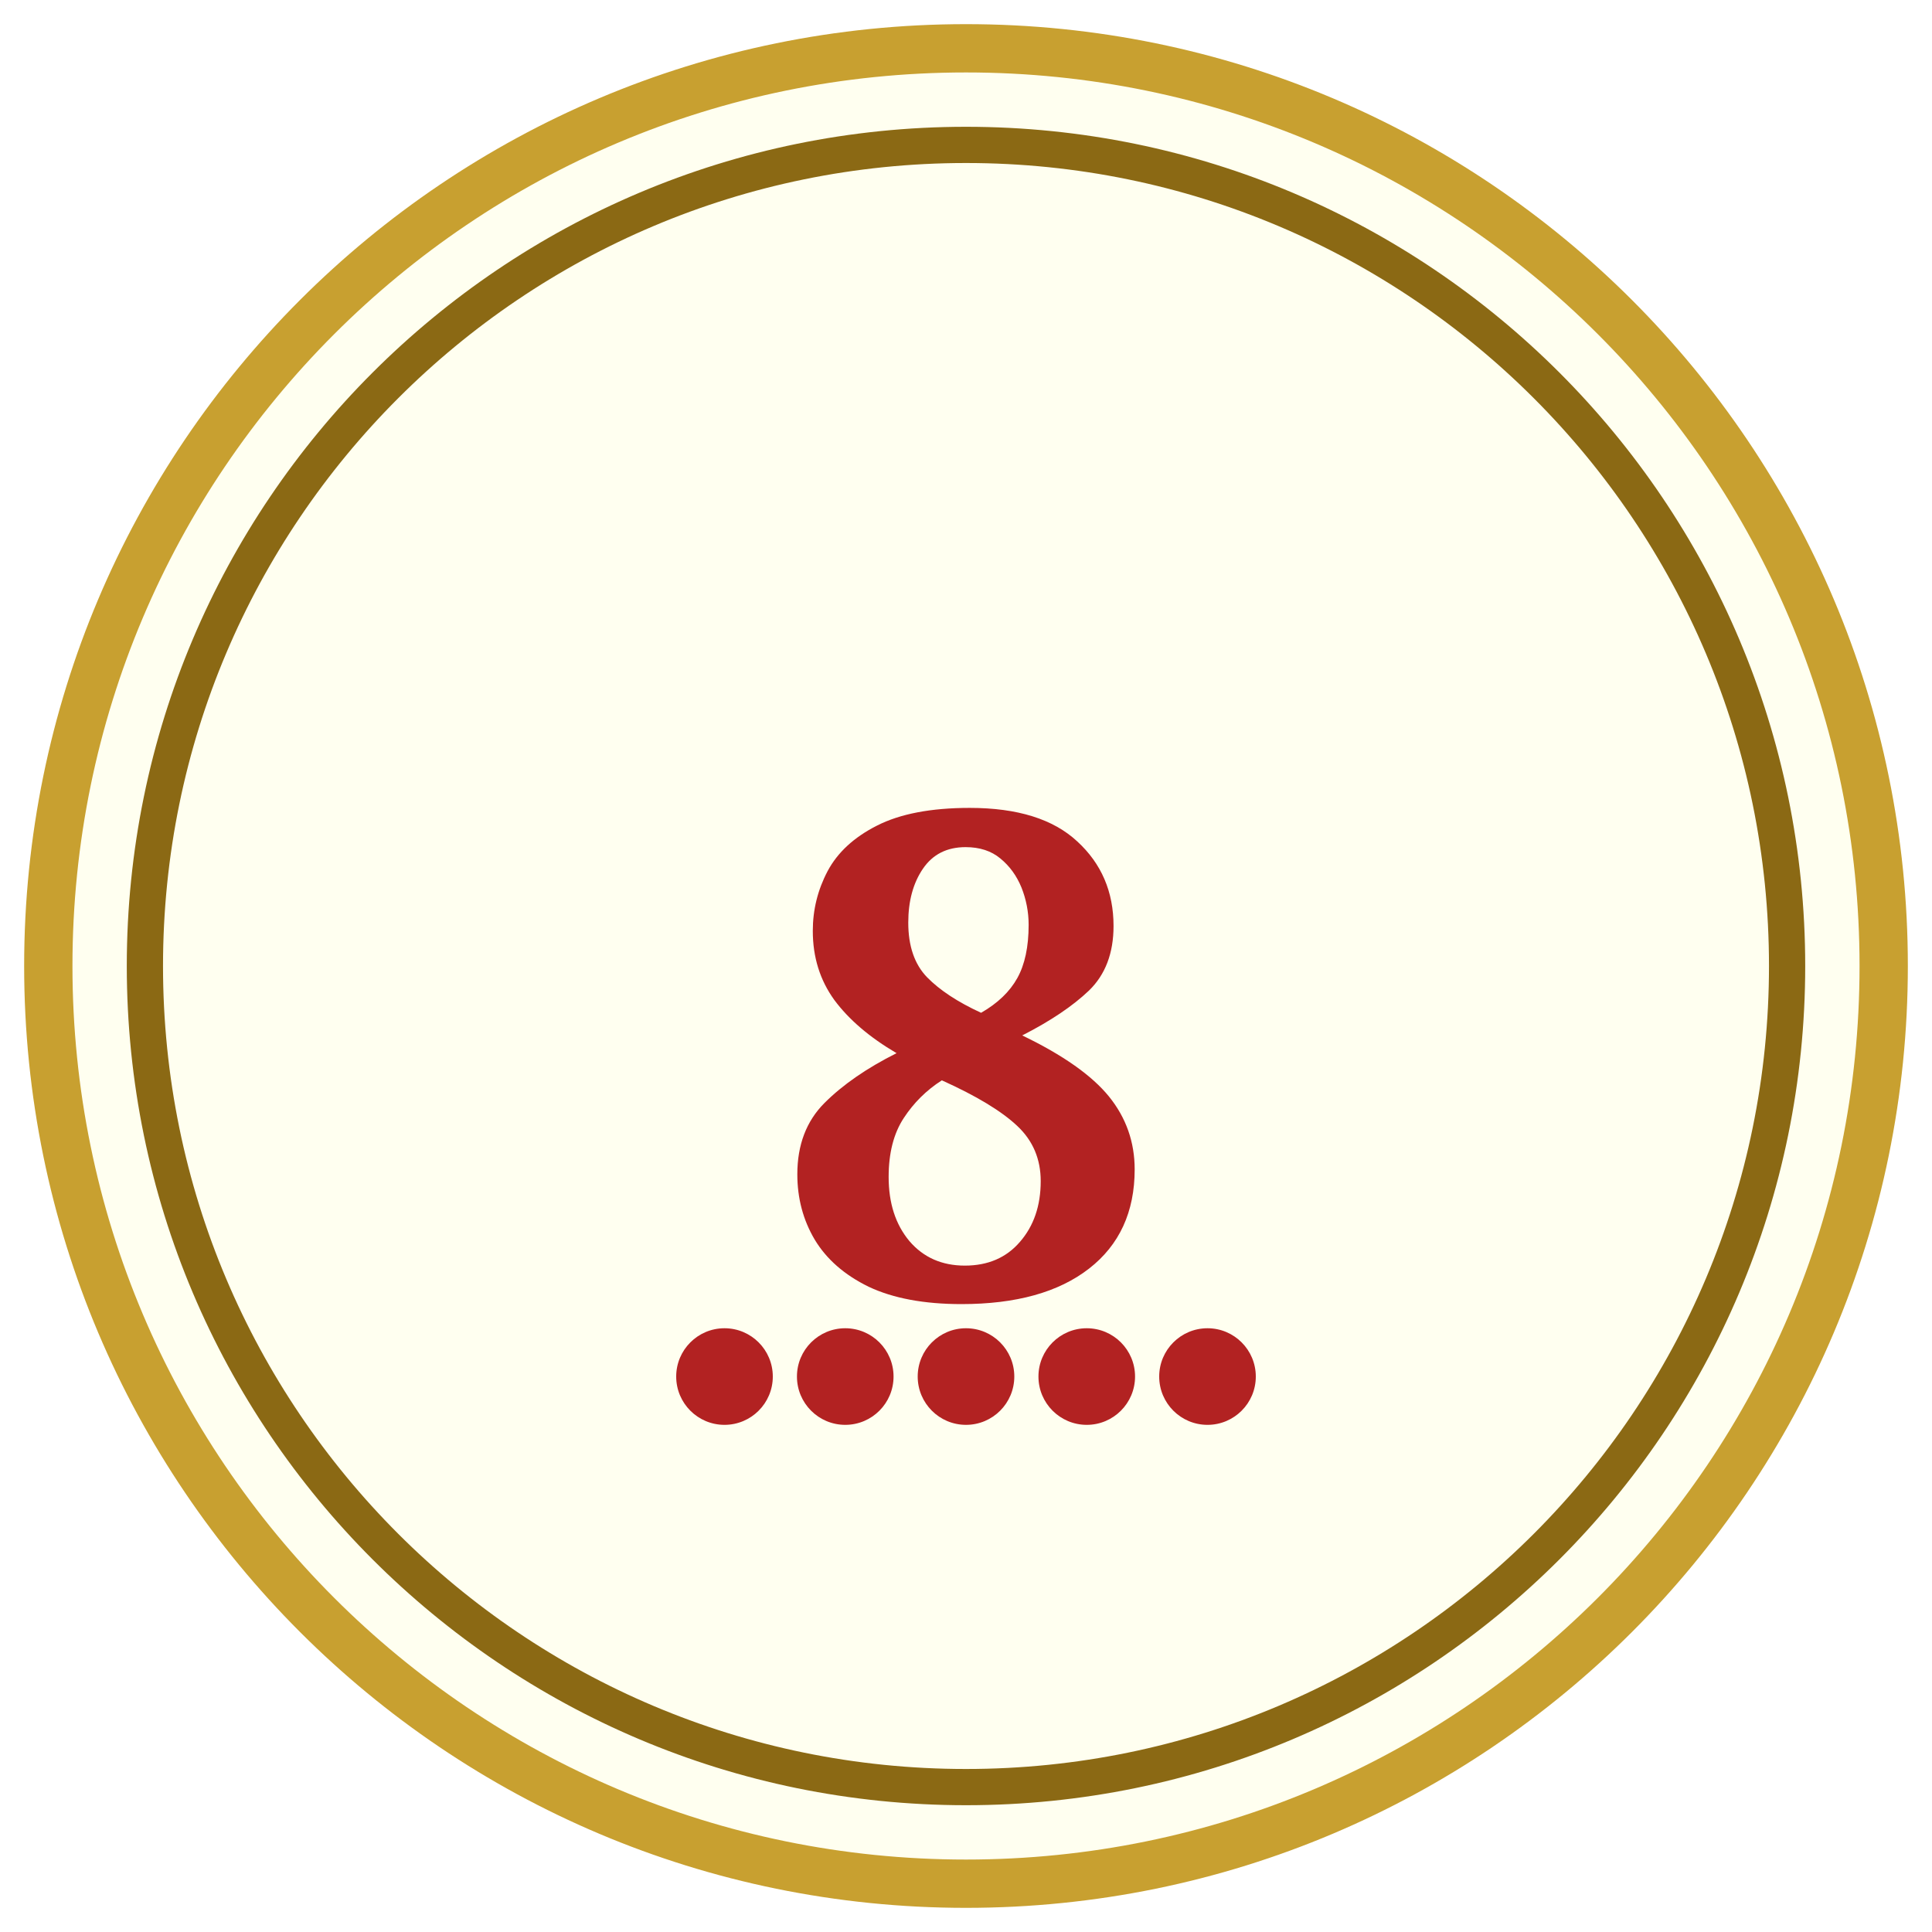
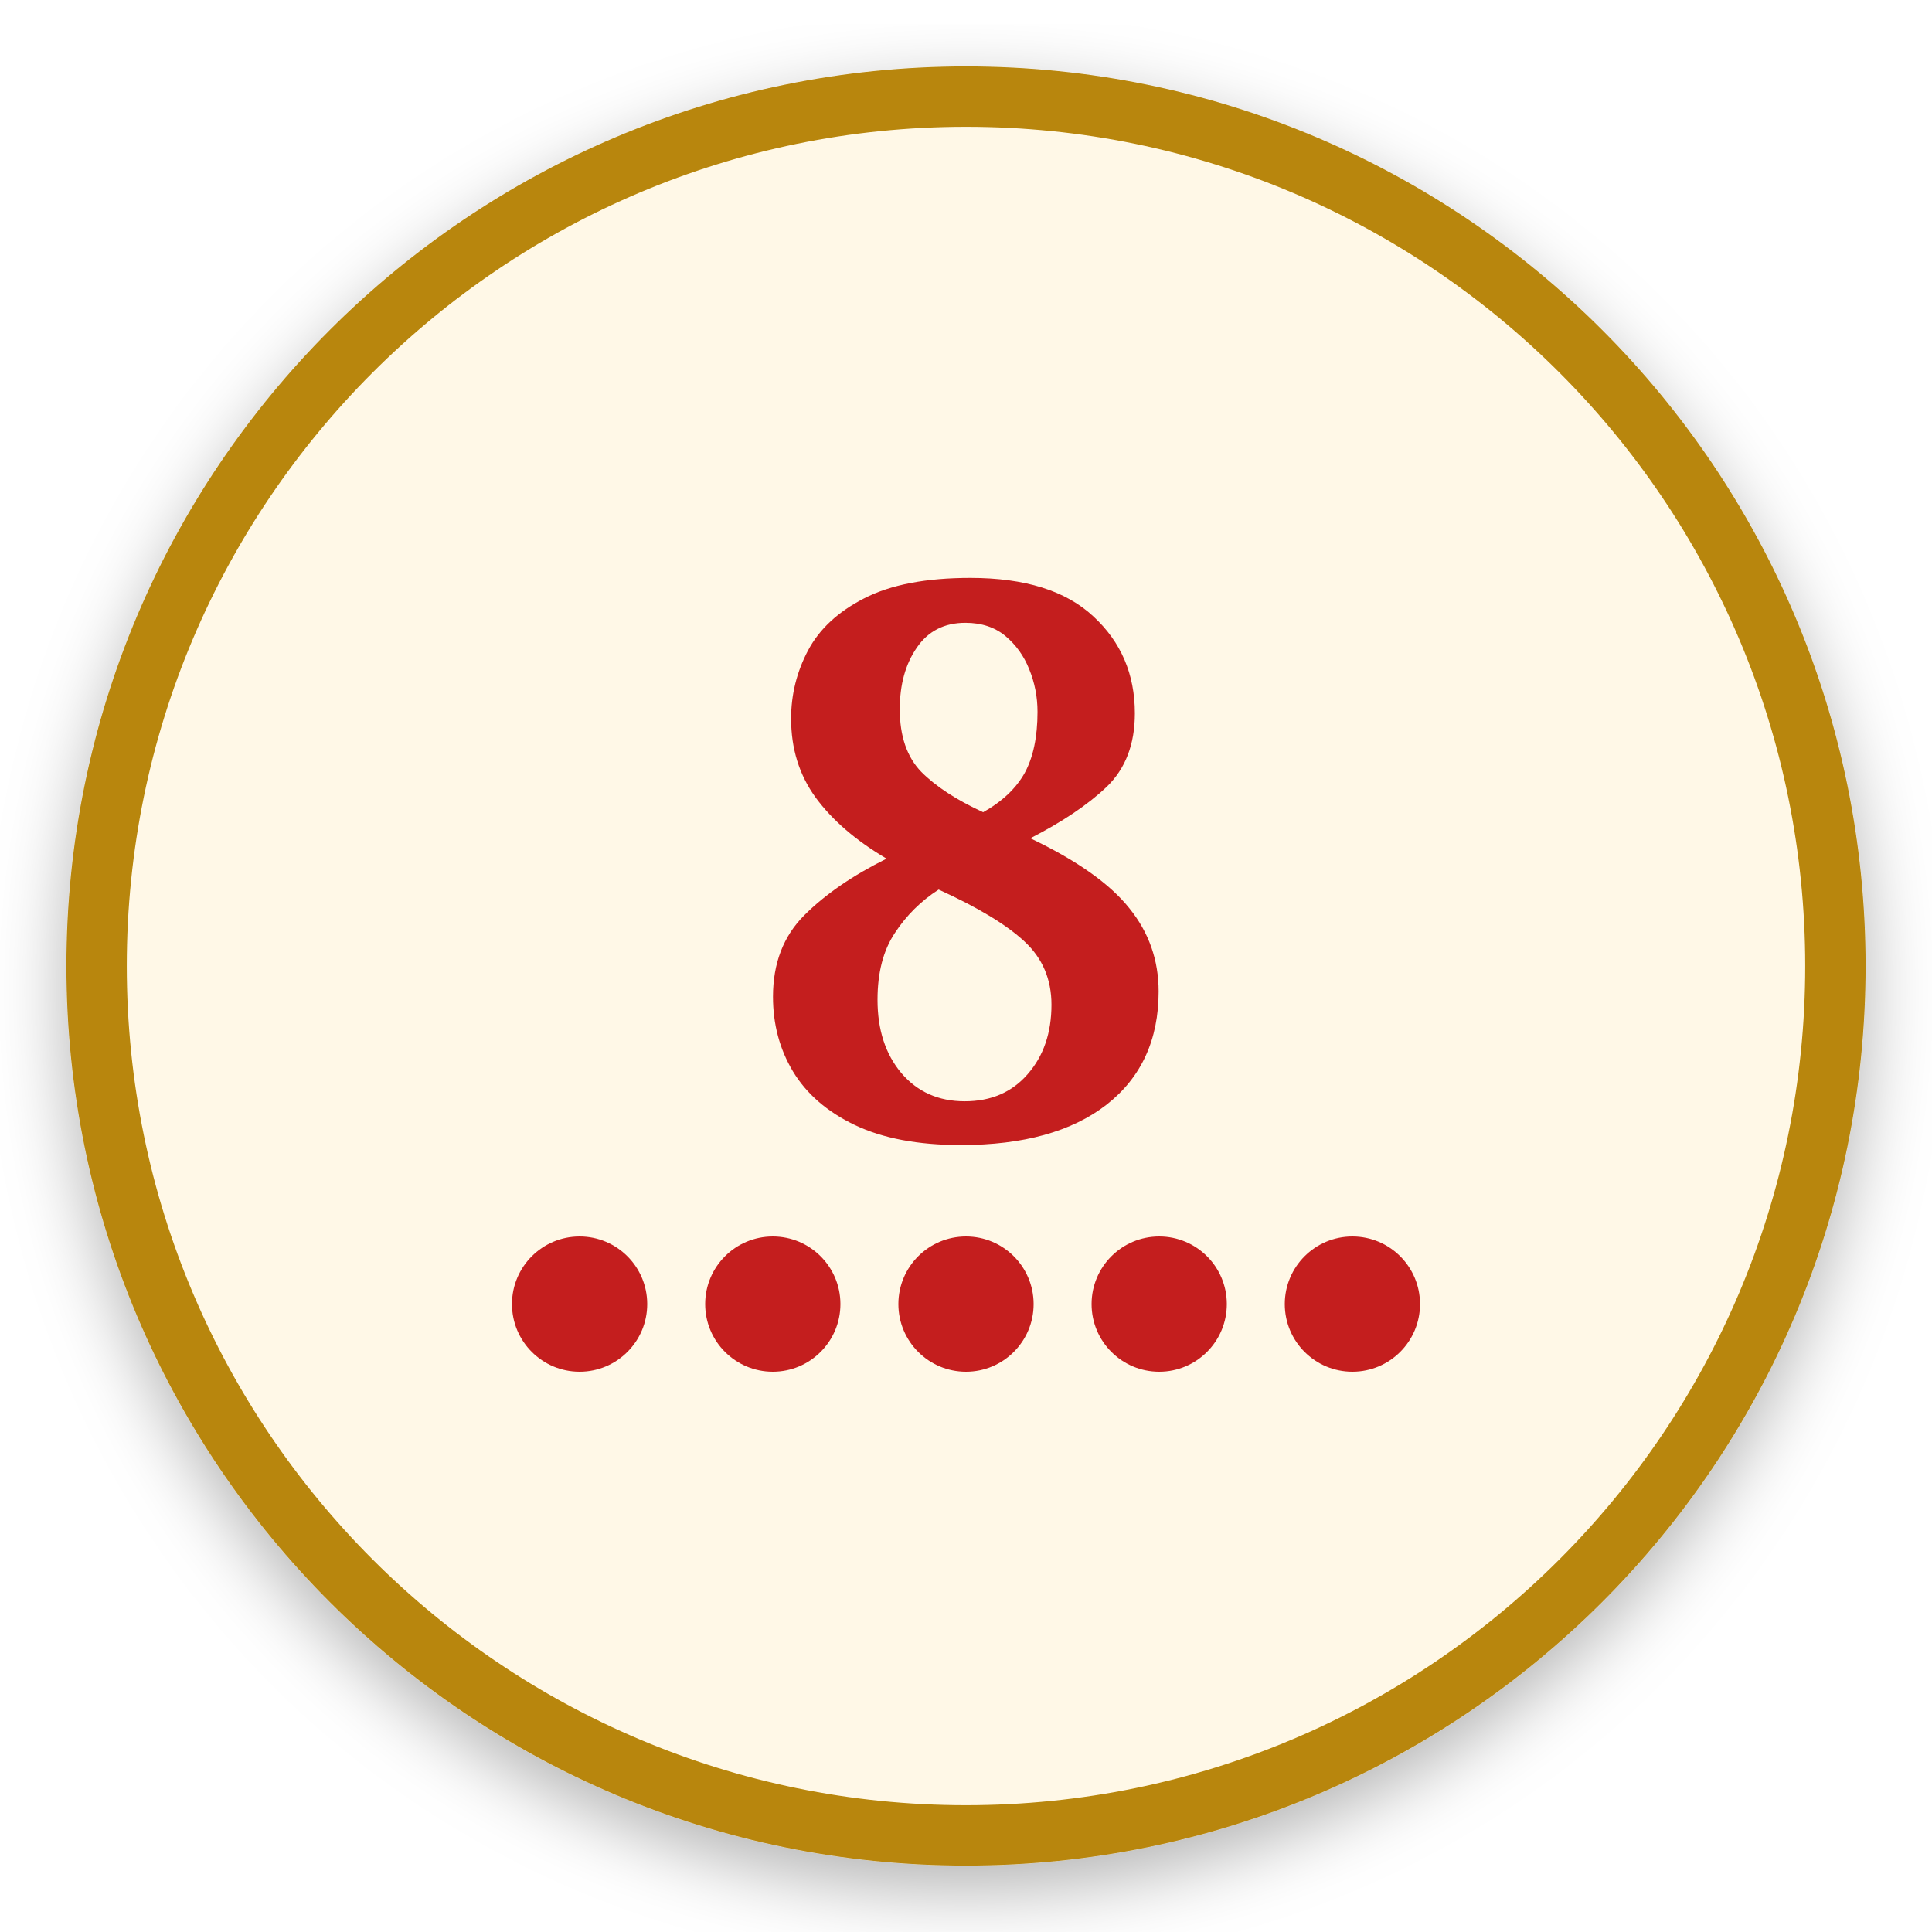
<svg xmlns="http://www.w3.org/2000/svg" viewBox="0 0 80 80">
-   <circle cx="40" cy="40" r="38" fill="#FFFFF0" stroke="#C8A030" stroke-width="2" />
-   <circle cx="40" cy="40" r="34" fill="none" stroke="#8B6914" stroke-width="1.5" />
-   <text x="40" y="44" text-anchor="middle" dominant-baseline="middle" font-family="Georgia, serif" font-size="28" font-weight="bold" fill="#B22222">8</text>
-   <circle cx="30" cy="57" r="2" fill="#B22222" />
-   <circle cx="35" cy="57" r="2" fill="#B22222" />
-   <circle cx="40" cy="57" r="2" fill="#B22222" />
-   <circle cx="45" cy="57" r="2" fill="#B22222" />
-   <circle cx="50" cy="57" r="2" fill="#B22222" />
+   <defs>
+     <filter id="shadow" x="-10%" y="-10%" width="130%" height="130%">
+       <feDropShadow dx="0" dy="1" stdDeviation="1.5" flood-opacity="0.3" />
+     </filter>
+   </defs>
+   <circle cx="40" cy="40" r="36" fill="#FFF8E7" stroke="#B8860B" stroke-width="2.5" filter="url(#shadow)" />
+   <text x="40" y="36" text-anchor="middle" dominant-baseline="middle" font-family="Georgia, serif" font-size="32" font-weight="bold" fill="#C41E1E">8</text>
+   <circle cx="24" cy="54" r="2.8" fill="#C41E1E" />
+   <circle cx="32" cy="54" r="2.8" fill="#C41E1E" />
+   <circle cx="40" cy="54" r="2.8" fill="#C41E1E" />
+   <circle cx="48" cy="54" r="2.8" fill="#C41E1E" />
+   <circle cx="56" cy="54" r="2.8" fill="#C41E1E" />
</svg>
